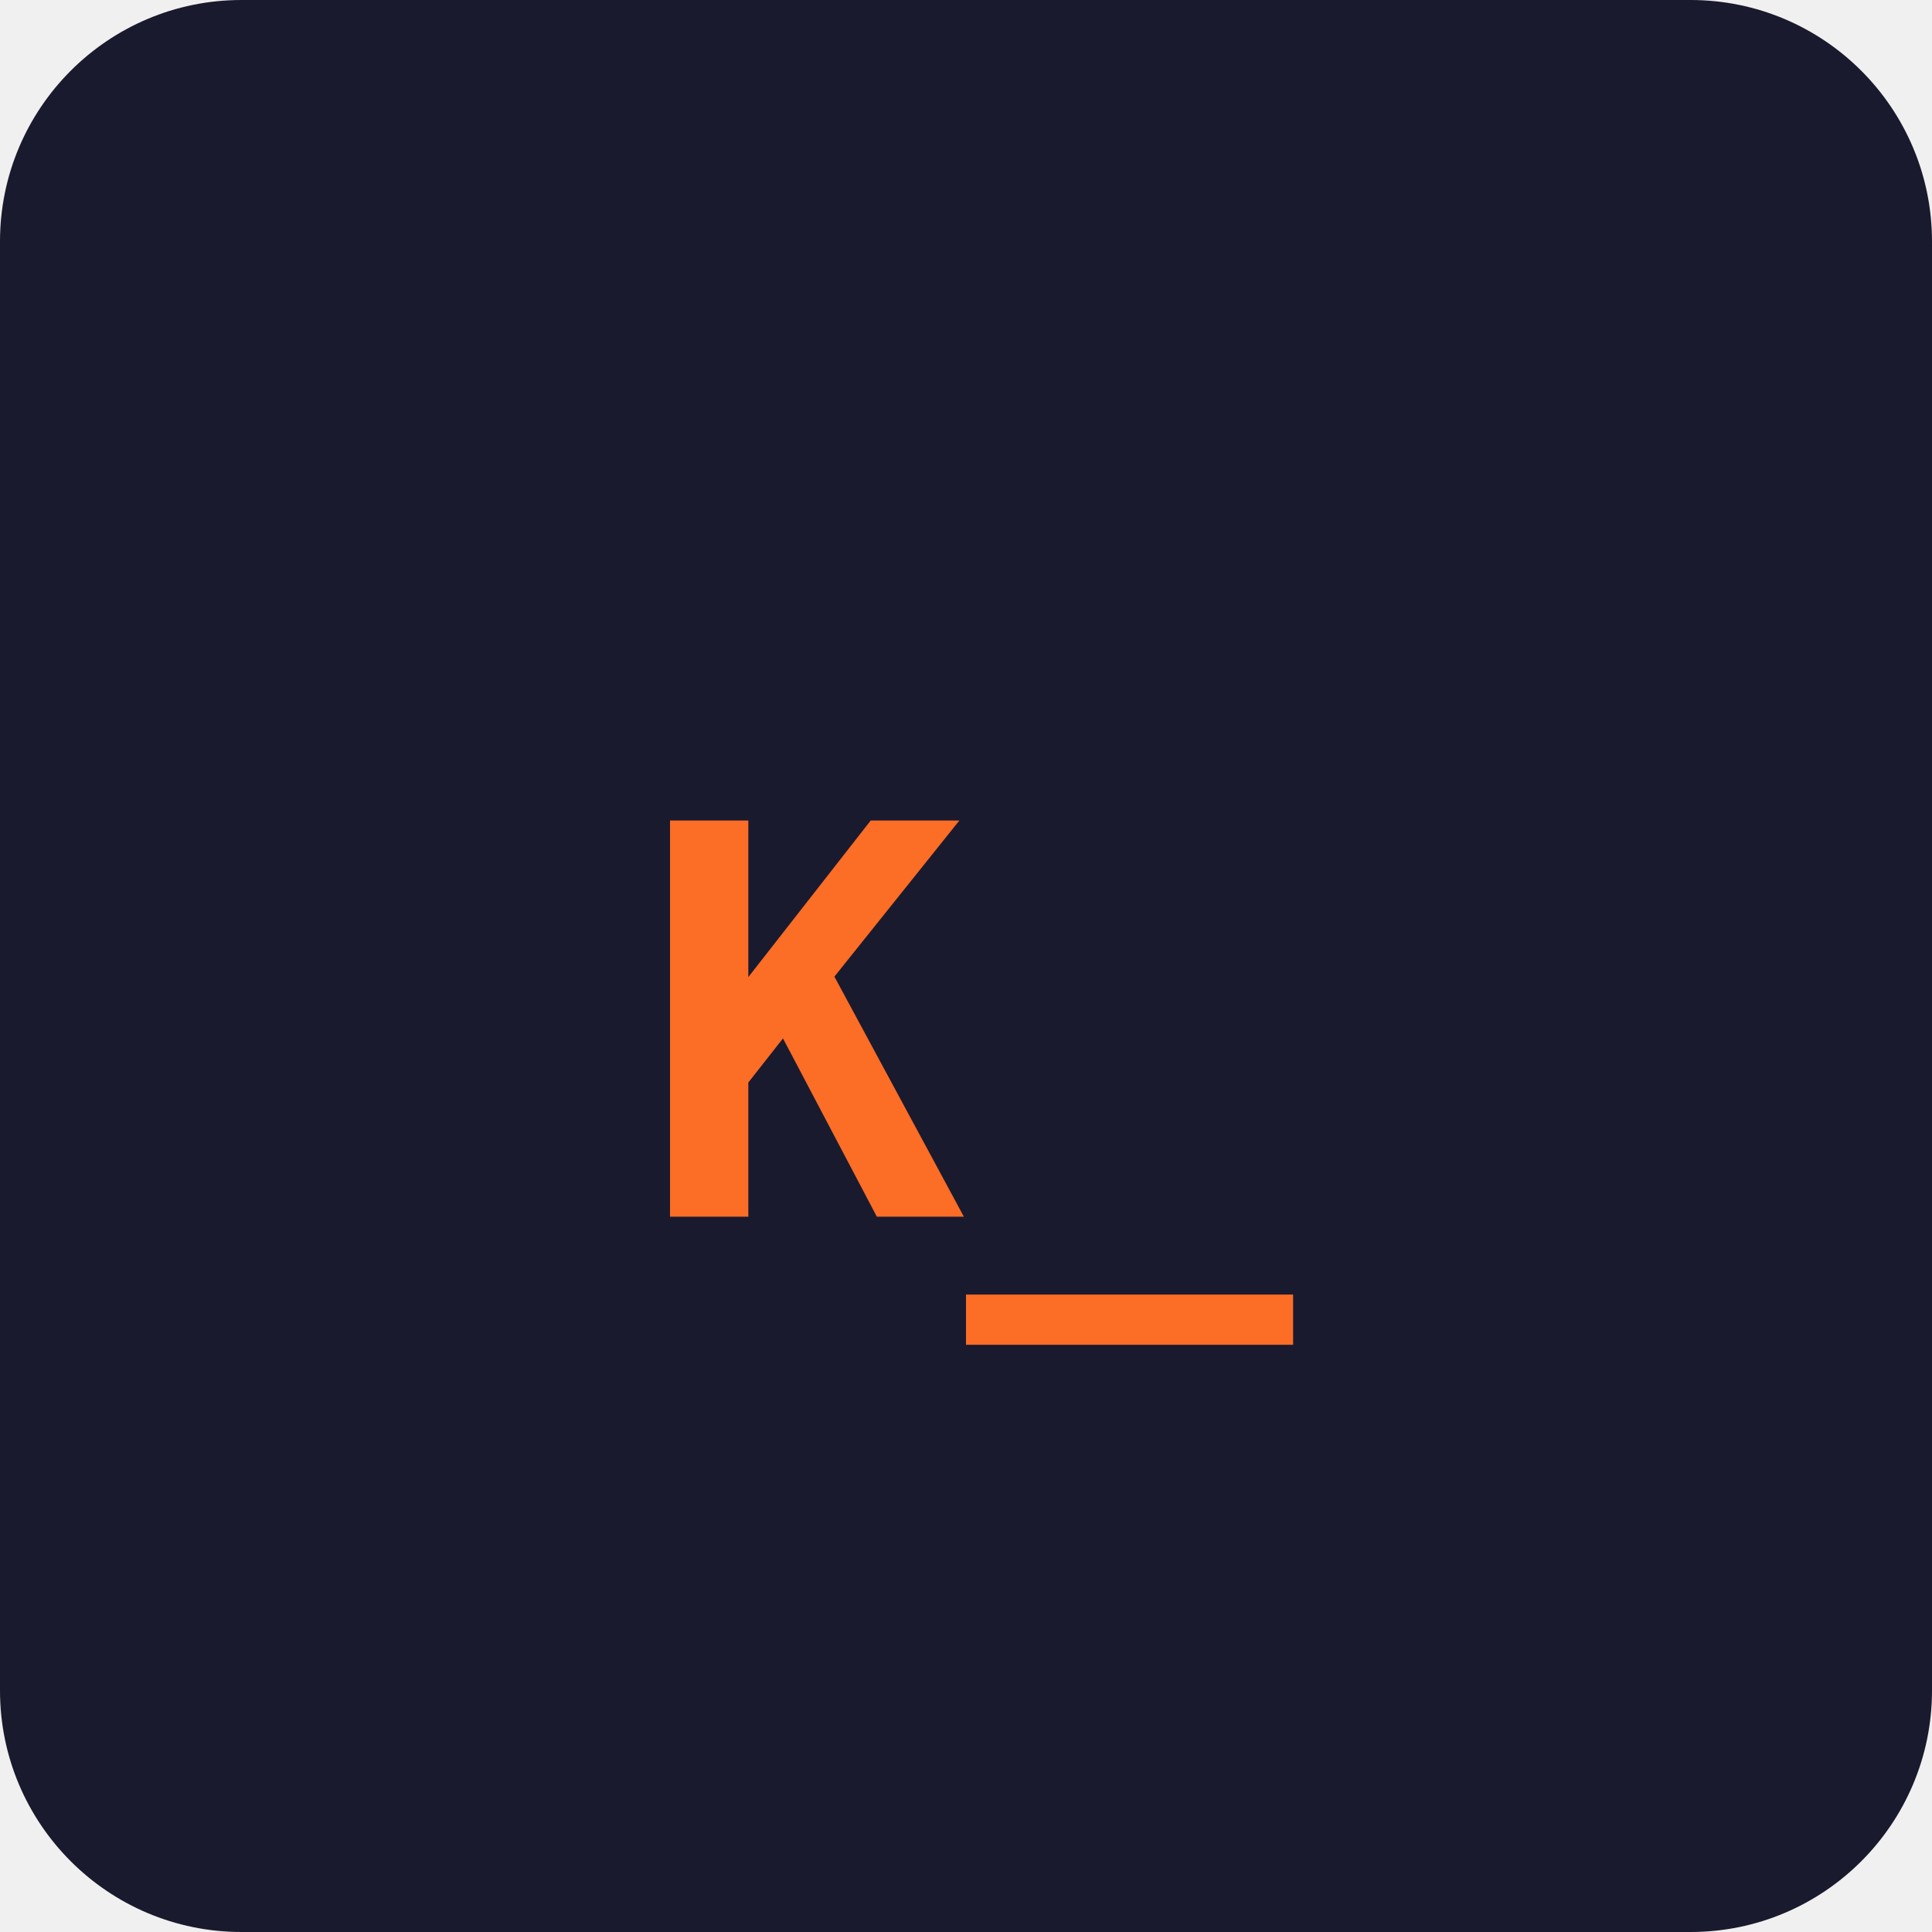
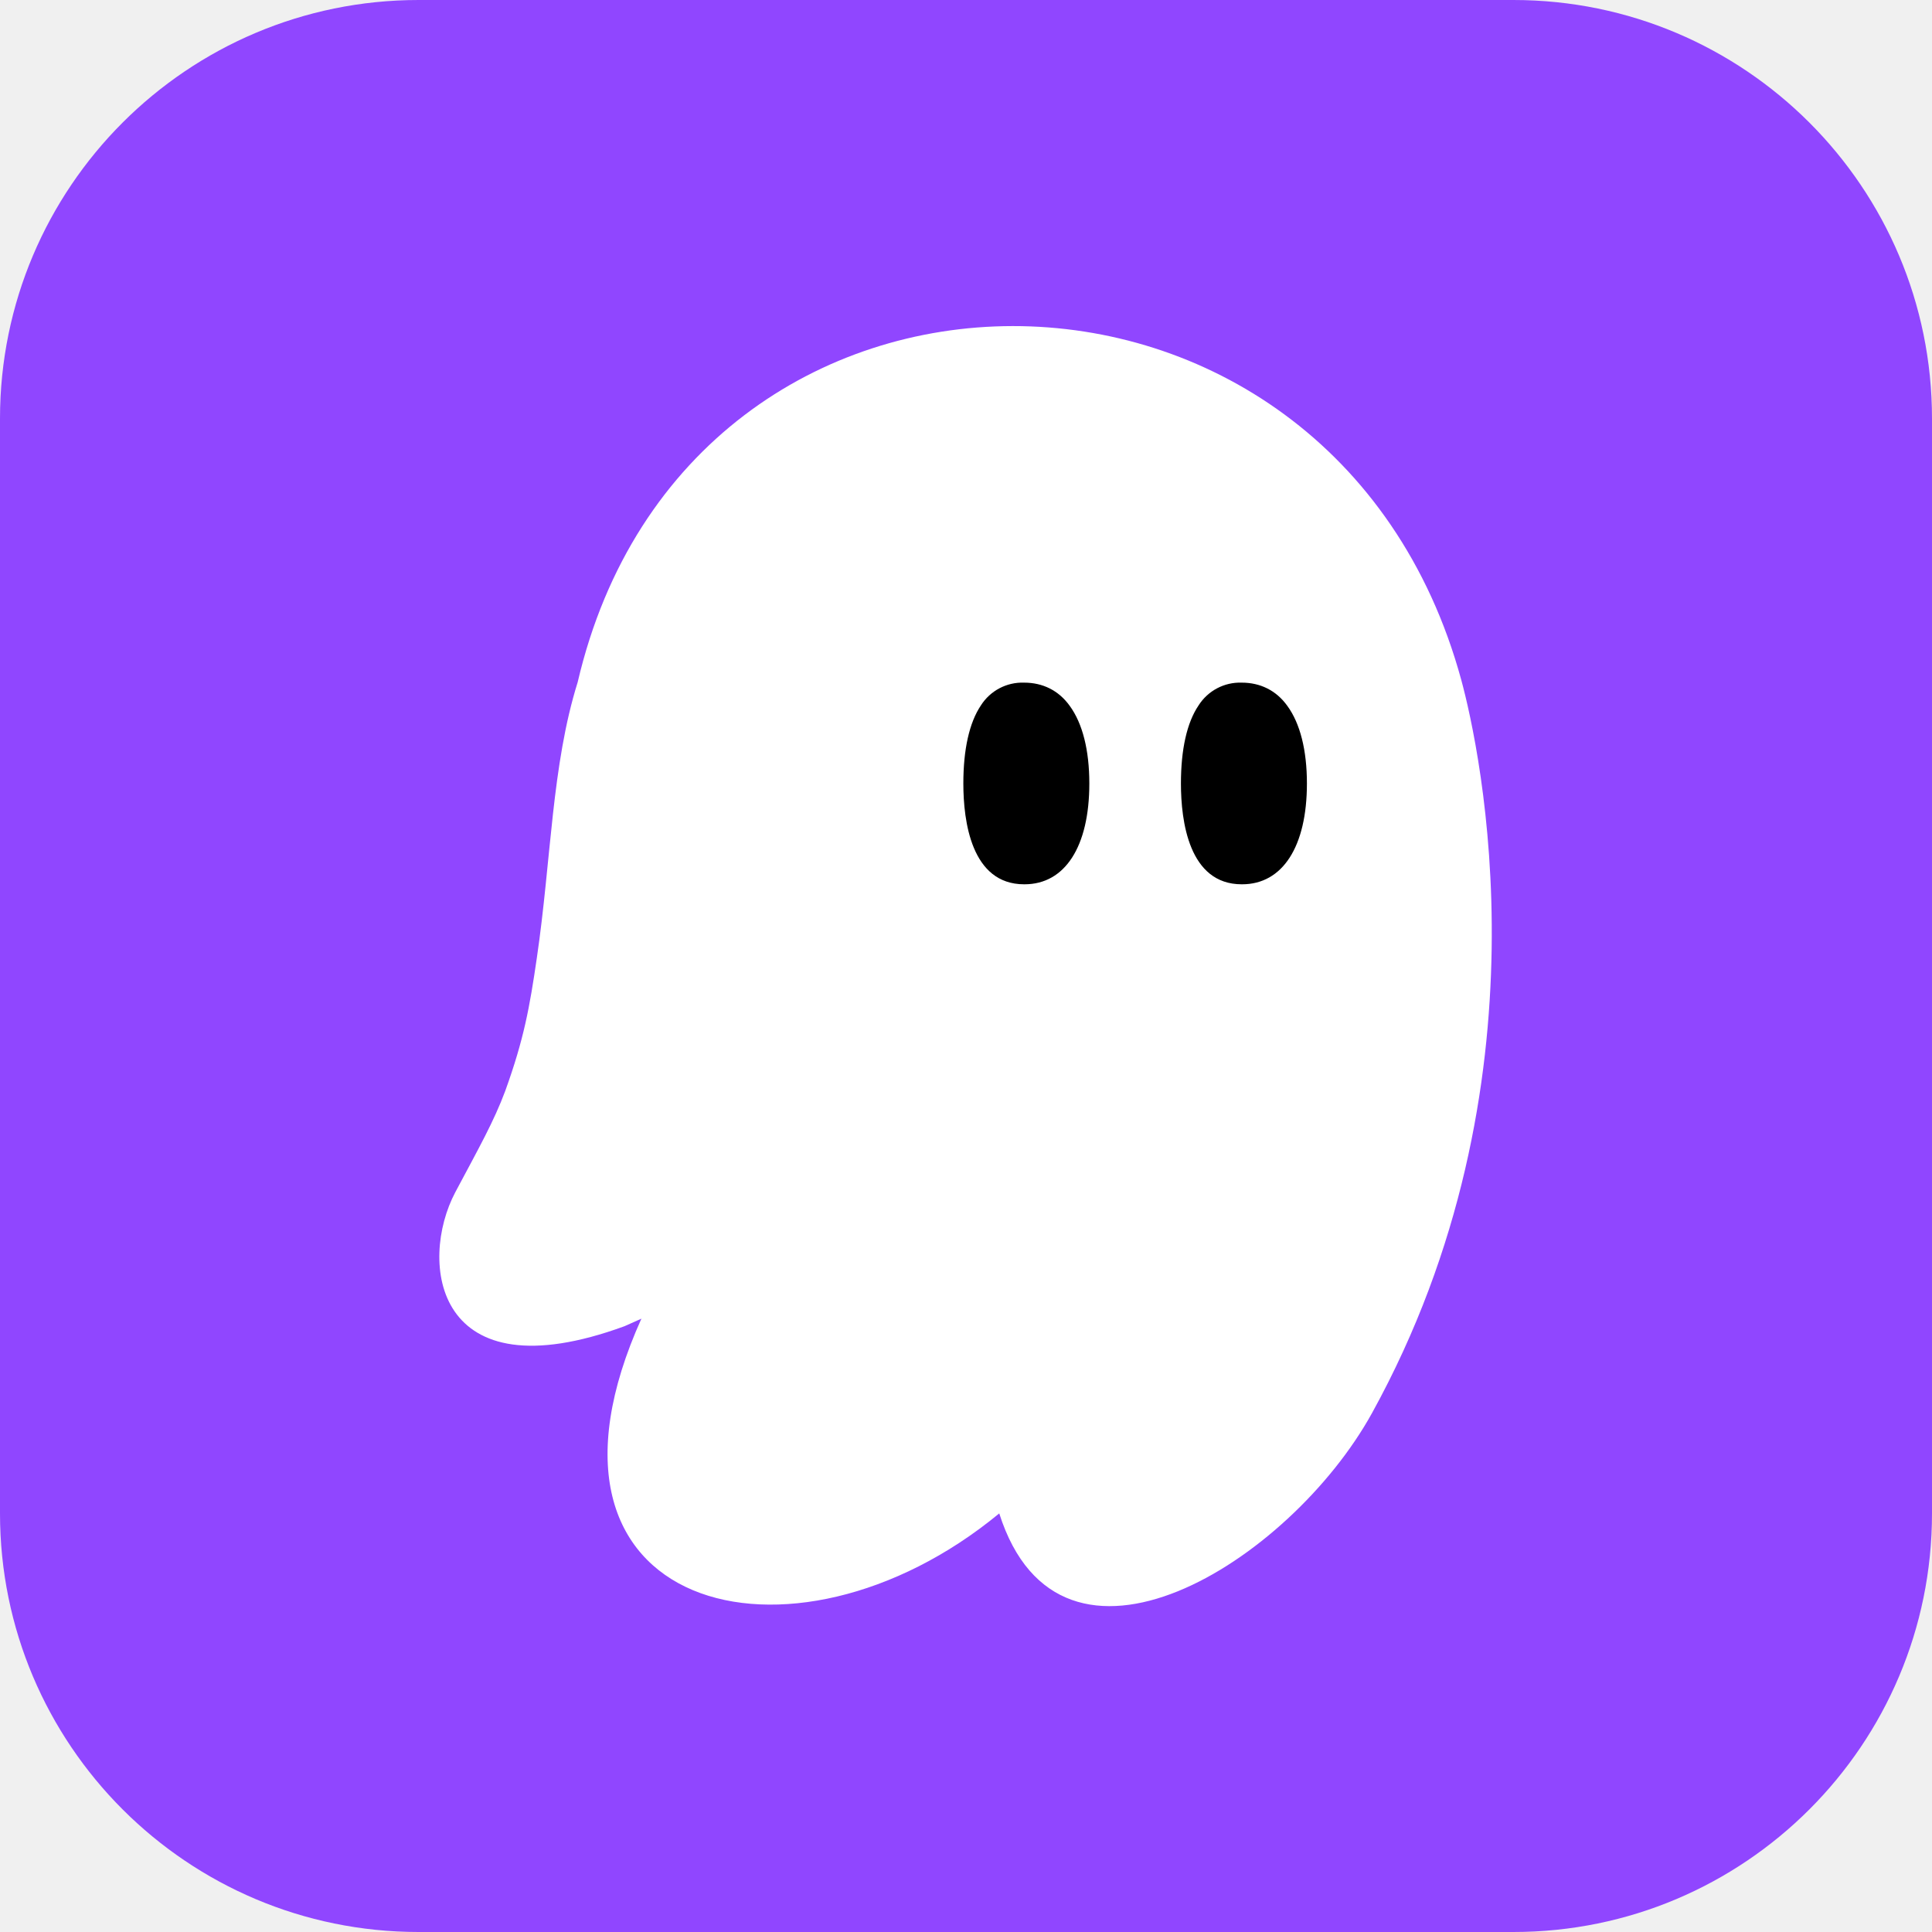
- <svg xmlns="http://www.w3.org/2000/svg" viewBox="0 0 128 128">
-   <rect width="128" height="128" rx="16" fill="#1a1a2e" />
-   <text x="50%" y="55%" dominant-baseline="middle" text-anchor="middle" font-family="monospace" font-weight="bold" font-size="36" fill="#fc6d26">K_</text>
+ <svg xmlns="http://www.w3.org/2000/svg" height="64" style="flex:none;line-height:1" viewBox="0 0 24 24" width="64">
+   <path d="M18.8 0H5.2A5.2 5.2 0 000 5.2v13.6A5.2 5.2 0 005.2 24h13.6a5.2 5.2 0 005.2-5.2V5.2A5.2 5.2 0 0018.8 0z" fill="#9046FF" />
+   <path d="M7.97 16.376c-1.644 3.642 1.86 4.556 4.443 2.424.76 2.39 3.608.607 4.631-1.247 2.251-4.084 1.342-8.249 1.108-9.108-1.6-5.859-9.6-5.869-10.976.03-.323 1.033-.328 2.206-.507 3.423-.09.617-.16 1.009-.393 1.655-.139.373-.323.7-.62 1.257-.458.865-.264 2.53 2.101 1.665l.224-.1h-.01l-.001.001z" fill="#fff" />
+   <path d="M12.722 10.985c-.656 0-.755-.785-.755-1.252 0-.423.074-.756.218-.97a.61.61 0 01.537-.283c.229 0 .428.095.567.289.159.218.243.55.243.964 0 .785-.303 1.252-.805 1.252h-.005zm2.703 0c-.656 0-.755-.785-.755-1.252 0-.423.074-.756.219-.97a.61.61 0 01.536-.283c.229 0 .428.095.567.289.159.218.243.55.243.964 0 .785-.303 1.252-.805 1.252h-.005z" fill="#000" />
</svg>
